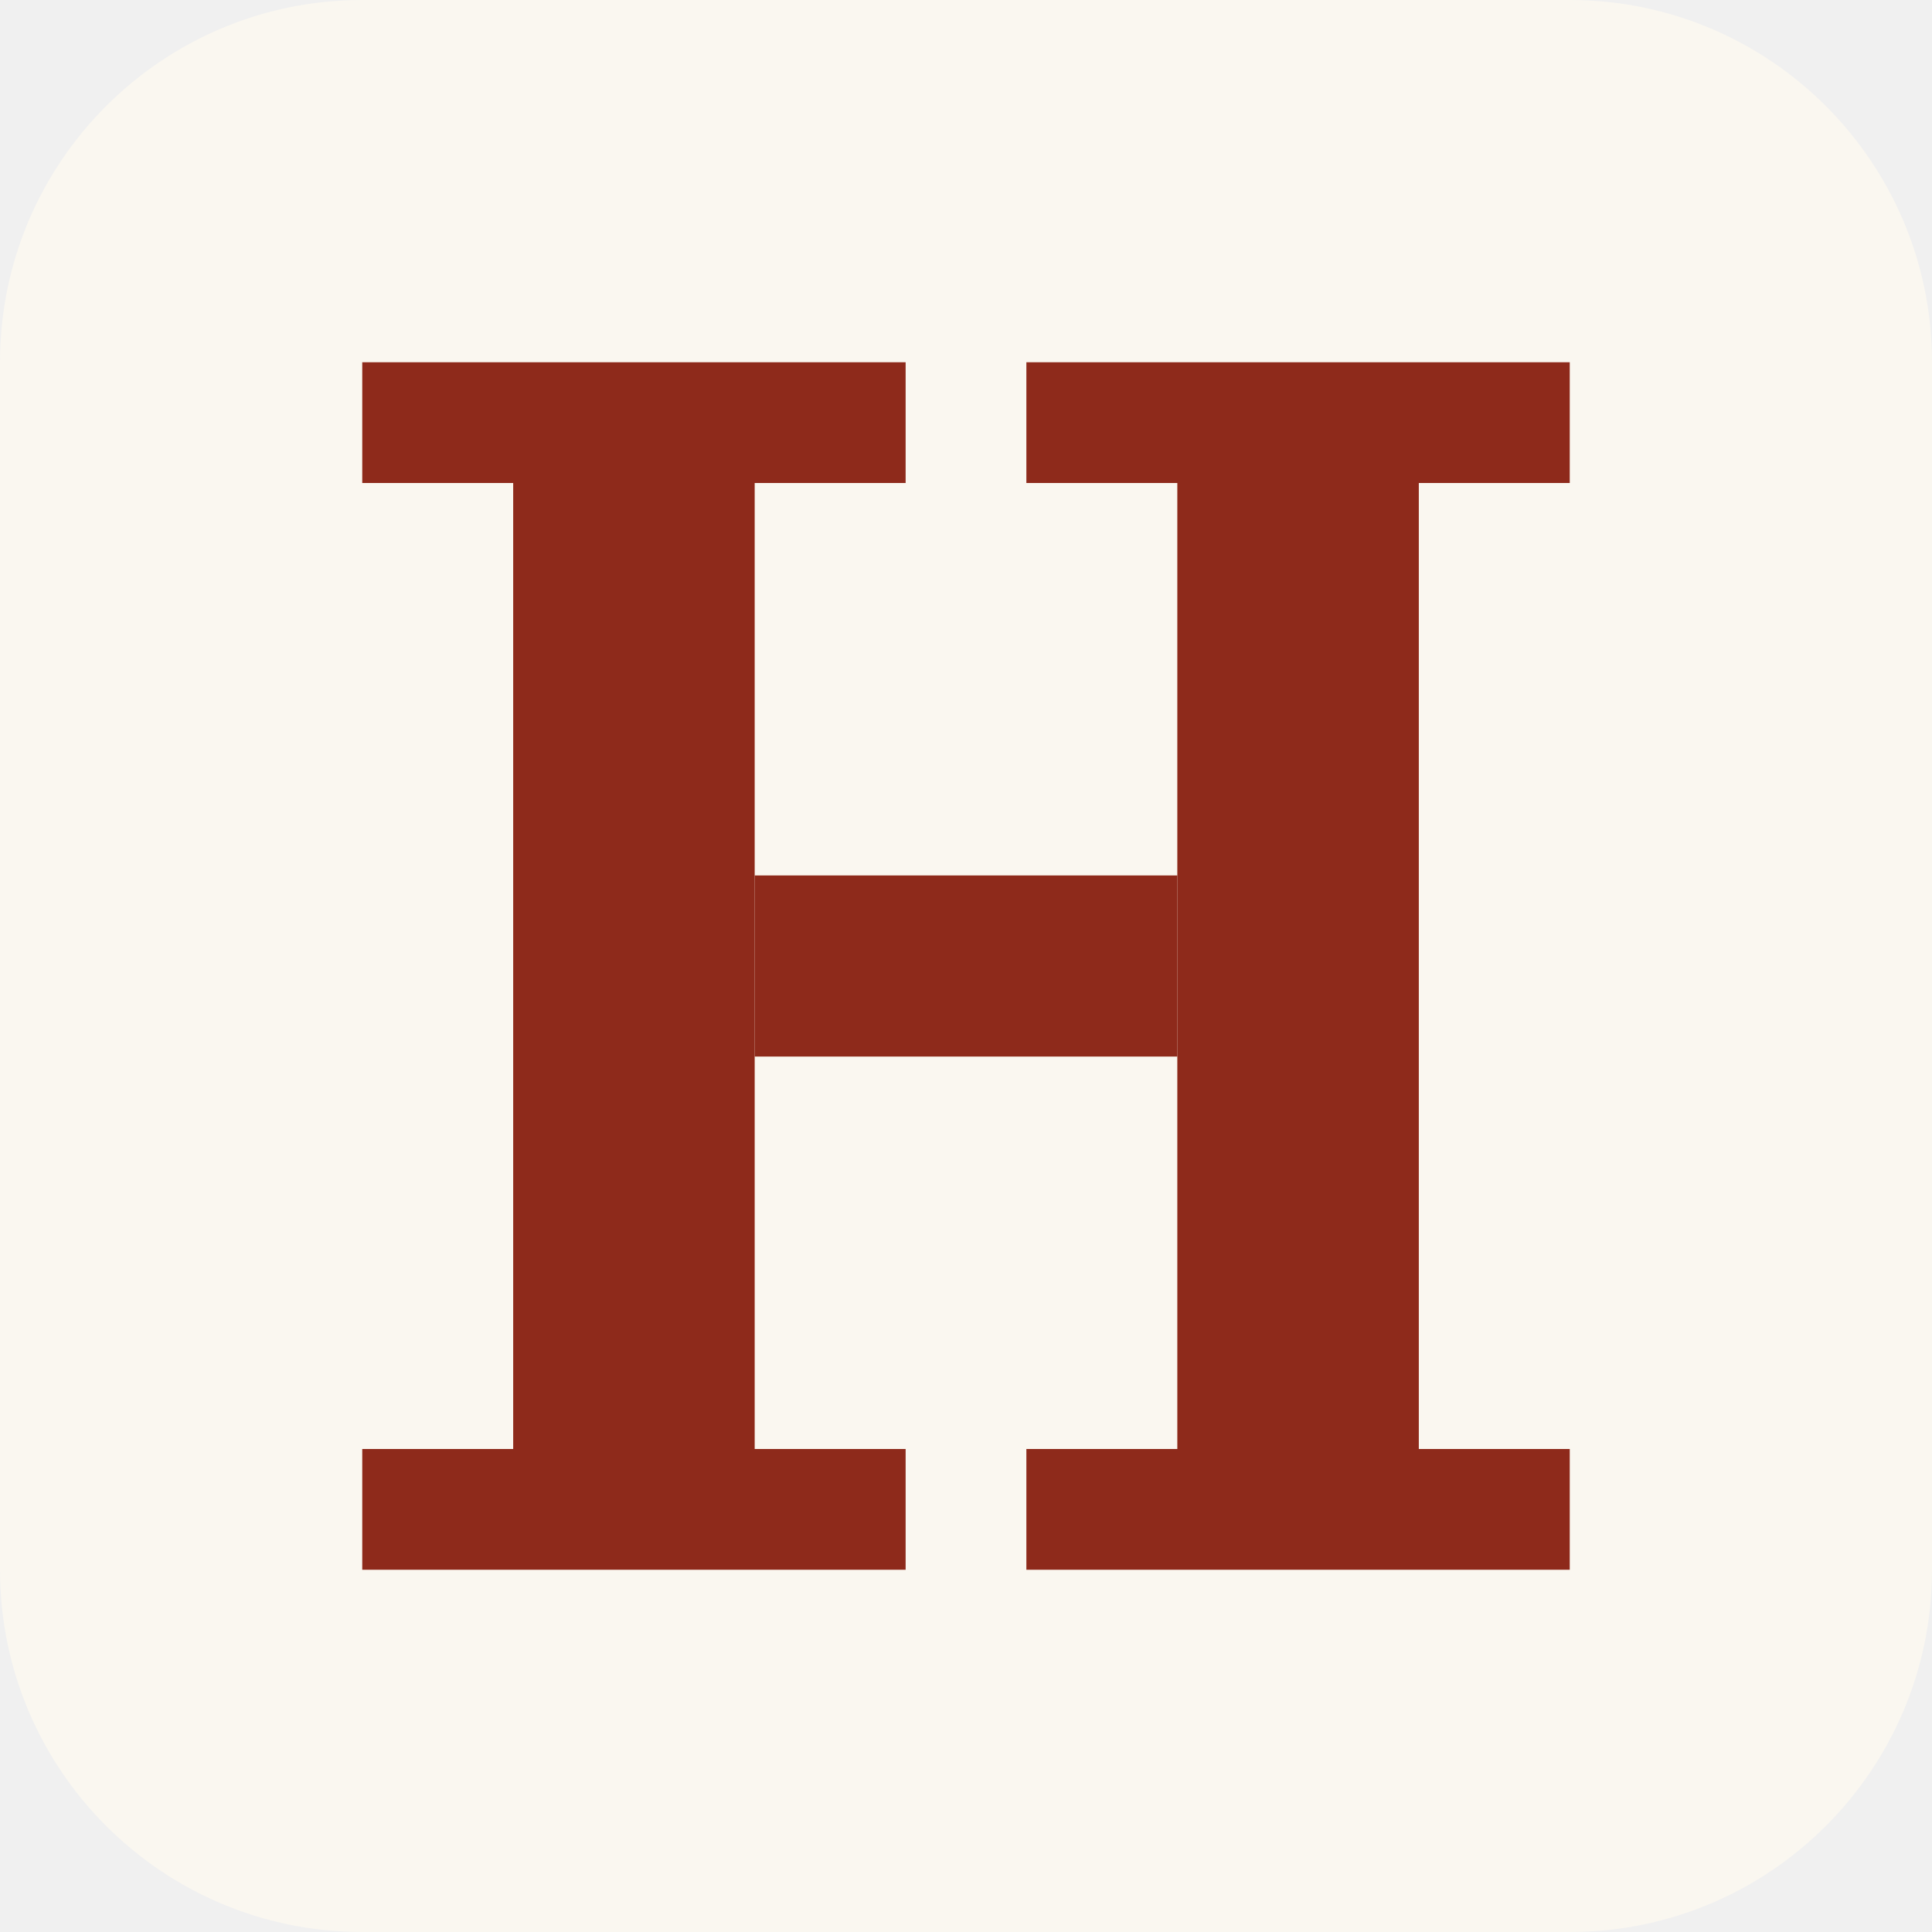
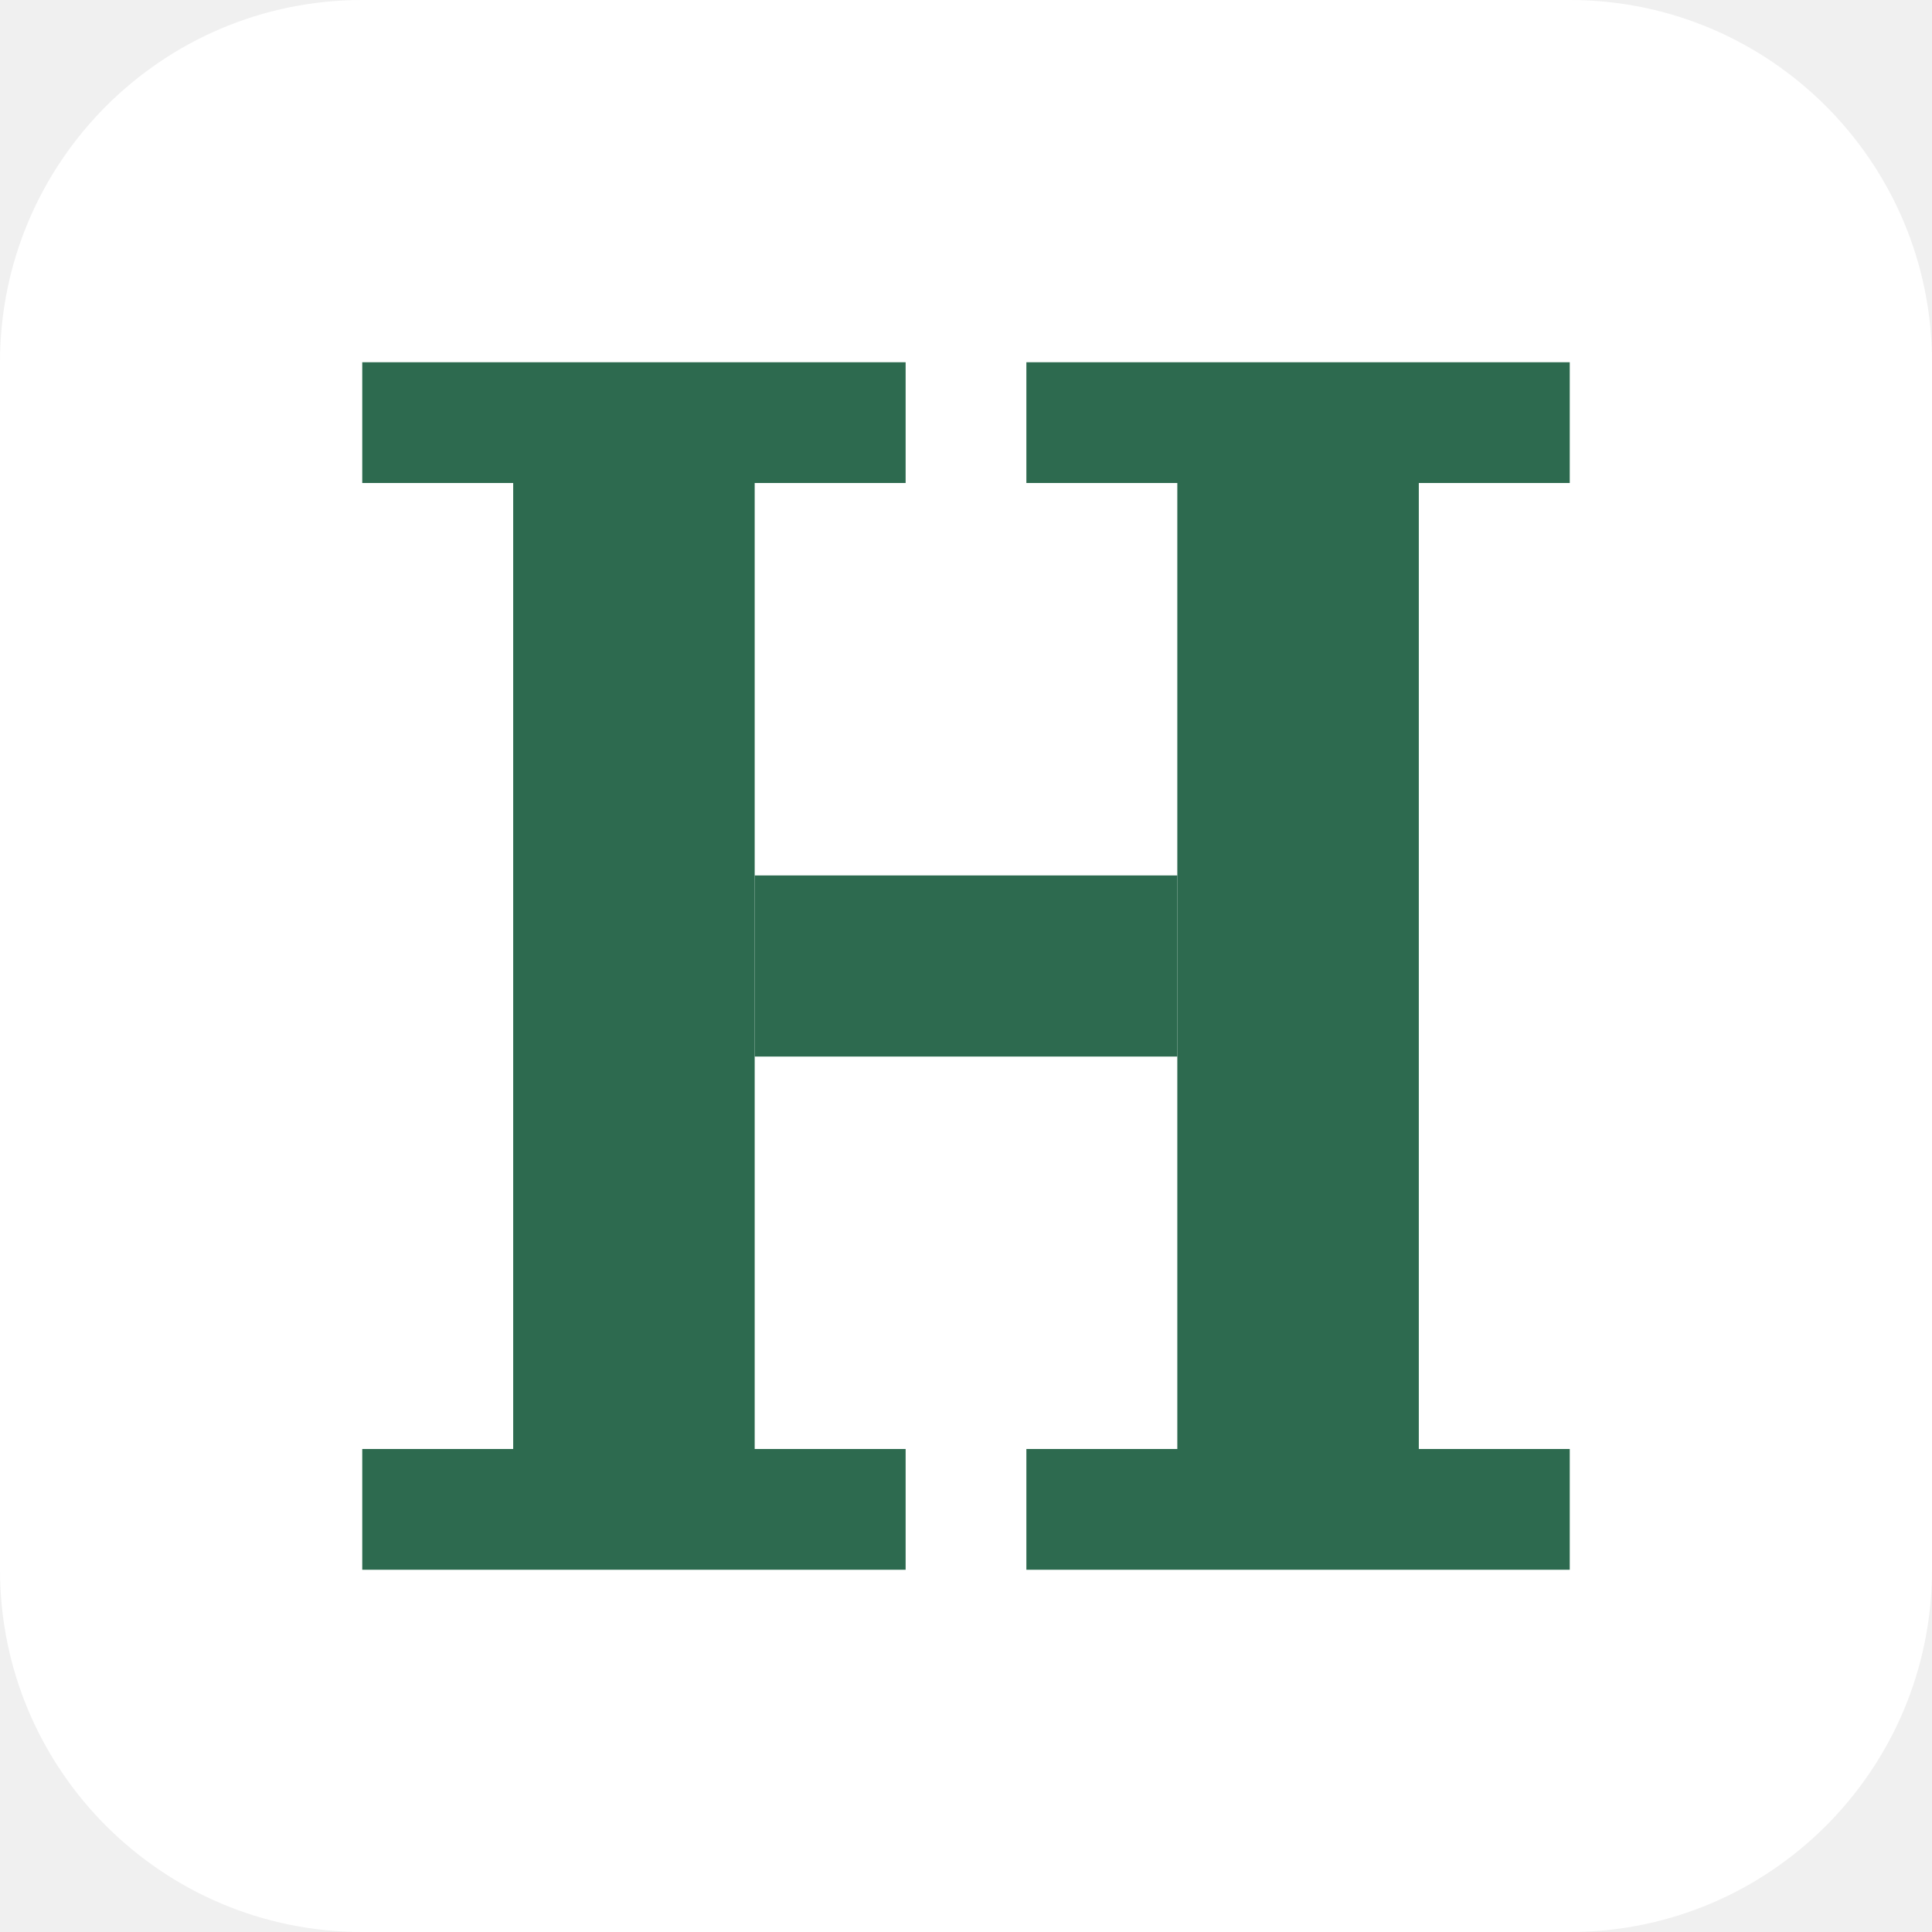
<svg xmlns="http://www.w3.org/2000/svg" viewBox="0 0 64 64">
  <style>
-     .bg { fill: #faf7f0; }
-     .h { fill: #8e2a1b; }
+     .bg { fill: #ffffff; }
+     .h { fill: #2d6a4f; }
    @media (prefers-color-scheme: dark) {
      .bg { fill: #0f0f0e; }
-       .h { fill: #e16e58; }
+       .h { fill: #52b788; }
    }
  </style>
  <rect class="bg" width="64" height="64" rx="12" />
  <g class="h">
    <rect x="17" y="14" width="8" height="36" />
    <rect x="39" y="14" width="8" height="36" />
    <rect x="25" y="29" width="14" height="6" />
    <rect x="12" y="12" width="18" height="4" />
    <rect x="12" y="48" width="18" height="4" />
    <rect x="34" y="12" width="18" height="4" />
    <rect x="34" y="48" width="18" height="4" />
  </g>
</svg>
